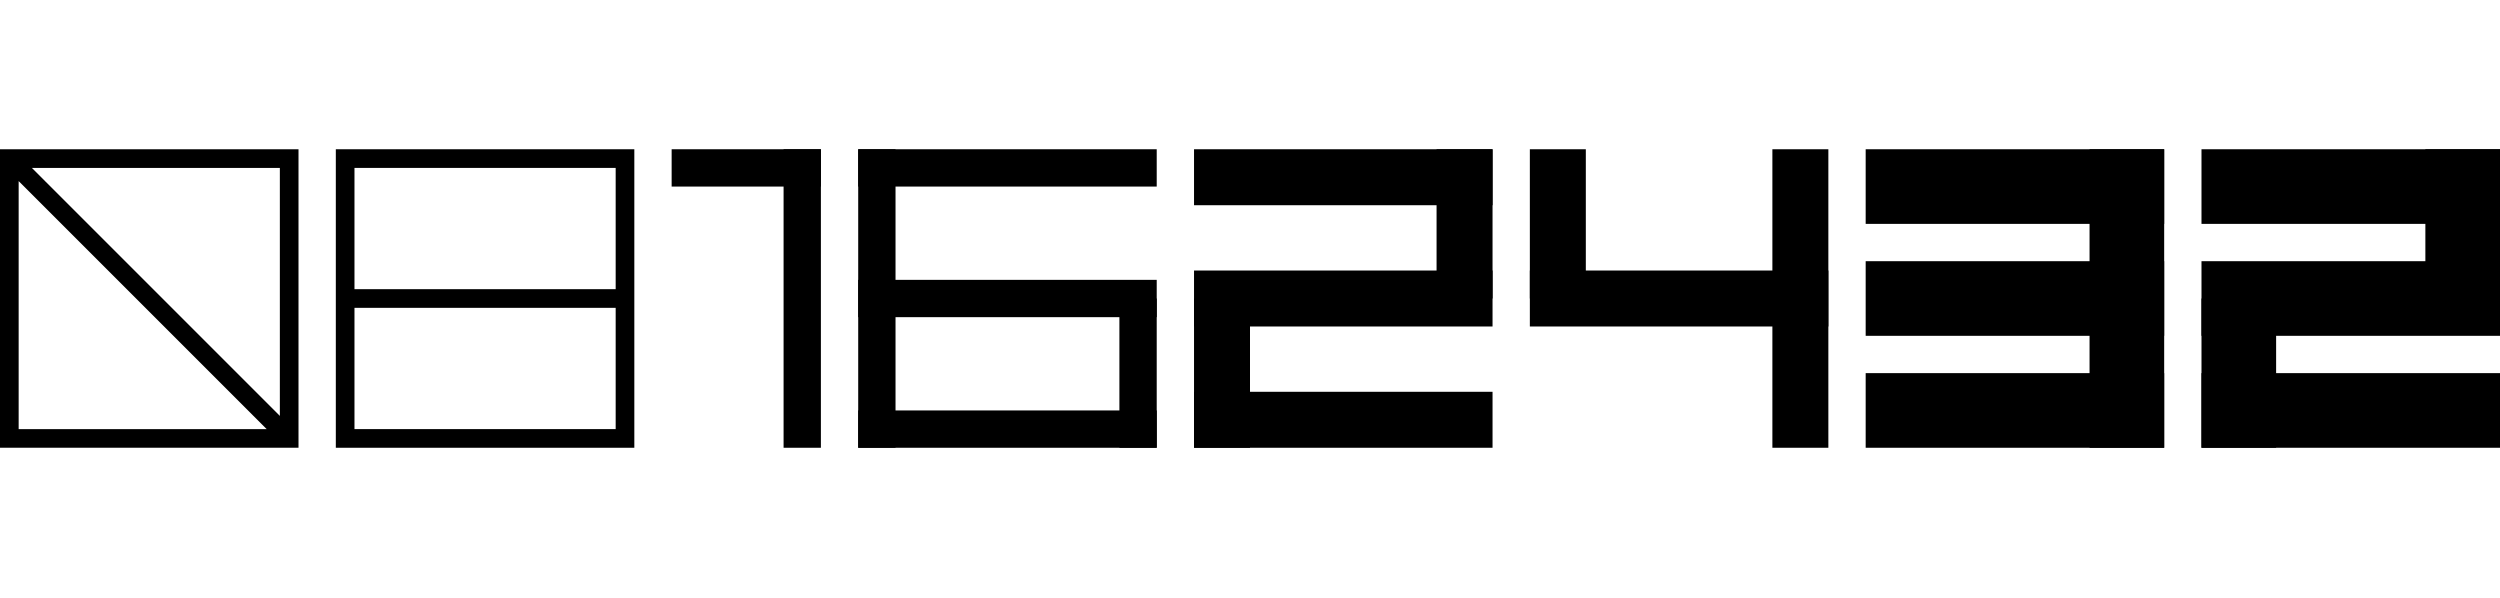
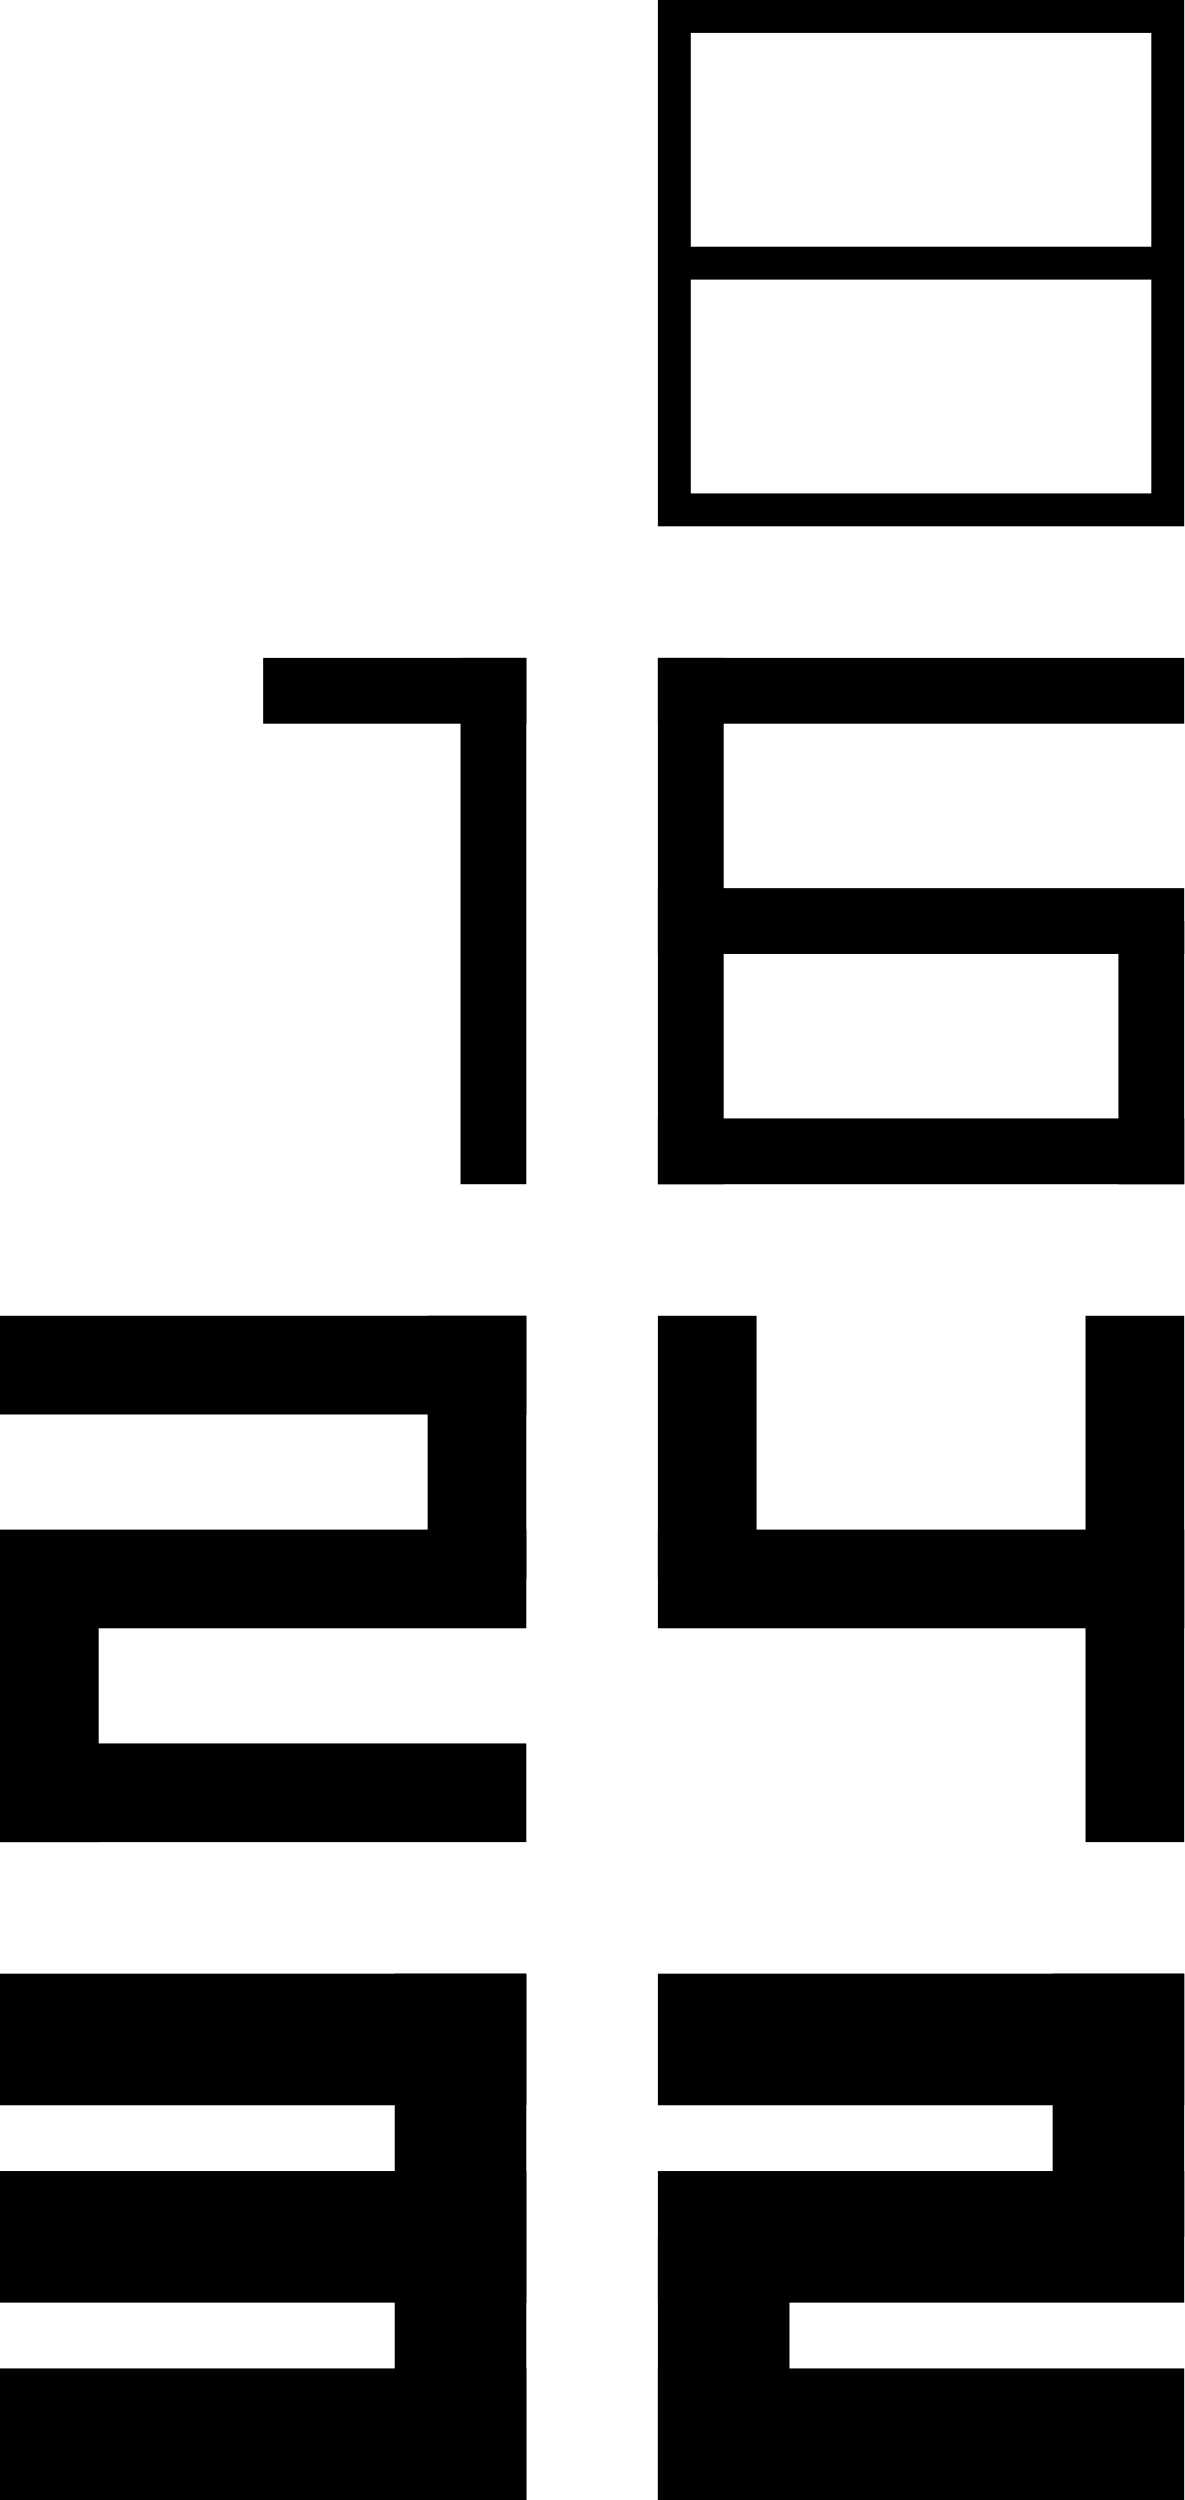
- <svg xmlns="http://www.w3.org/2000/svg" width="100%" height="100%" viewBox="0 0 1072 256" version="1.1" xml:space="preserve" style="fill-rule:evenodd;clip-rule:evenodd;stroke-linejoin:round;stroke-miterlimit:1.414;">
-   <g transform="matrix(1,0,0,1,160,-2112)">
+ <svg xmlns="http://www.w3.org/2000/svg" width="100%" height="100%" viewBox="0 0 288 608" version="1.1" xml:space="preserve" style="fill-rule:evenodd;clip-rule:evenodd;stroke-linejoin:round;stroke-miterlimit:1.414;">
+   <g transform="matrix(1,0,0,1,-448,-1856)">
+     <g transform="matrix(3,0,0,0.5,264,2116)">
+       <rect x="96" y="120" width="8" height="128" />
+     </g>
+     <g transform="matrix(16,0,0,0.1875,-1088,2153.5)">
+       <rect x="96" y="120" width="8" height="128" />
+     </g>
+     <g transform="matrix(1,0,0,1,320,320)">
+       <g>
+         <rect x="128" y="1792" width="128" height="256" style="fill:none;" />
+       </g>
+     </g>
+     <g transform="matrix(16,0,0,0.1875,-1088,2205.5)">
+       <rect x="96" y="120" width="8" height="128" />
+     </g>
+     <g transform="matrix(-3,-3.67394e-16,6.12323e-17,-0.5,760,2364)">
+       <rect x="96" y="120" width="8" height="128" />
+     </g>
+     <g transform="matrix(-16,-1.95943e-15,2.29621e-17,-0.1875,2112,2326.5)">
+       <rect x="96" y="120" width="8" height="128" />
+     </g>
+   </g>
+   <g transform="matrix(1,0,0,1,-672,-1856)">
+     <g transform="matrix(1,0,0,1,0,512)">
+       <g transform="matrix(3,0,0,0.5,544,1604)">
+         <rect x="96" y="120" width="8" height="128" />
+       </g>
+       <g transform="matrix(3,0,0,1,648,1544)">
+         <rect x="96" y="120" width="8" height="128" />
+       </g>
+       <g transform="matrix(-16,-1.95943e-15,2.29621e-17,-0.1875,2496,1762.5)">
+         <rect x="96" y="120" width="8" height="128" />
+       </g>
+     </g>
+     <g transform="matrix(1,0,0,1,704,320)">
+       <rect x="128" y="1792" width="128" height="256" style="fill:none;" />
+     </g>
+   </g>
+   <g transform="matrix(1,0,0,1,-1440,-448)">
+     <g transform="matrix(1,0,0,1,1472,-1408)">
+       <rect x="128" y="1792" width="128" height="256" style="fill:none;" />
+     </g>
+     <path d="M1600,508L1600,456L1600,448L1728,448L1728,576L1600,576L1600,508ZM1720,568L1720,516L1608,516L1608,568L1720,568ZM1720,508L1720,456L1608,456L1608,508L1720,508Z" />
+   </g>
+   <g transform="matrix(1,0,0,1,-640,-1696)">
    <g transform="matrix(4,0,0,1,352,2056)">
      <rect x="96" y="120" width="8" height="128" />
    </g>
    <g transform="matrix(16,0,0,0.25,-896,2146)">
      <rect x="96" y="120" width="8" height="128" />
    </g>
    <g transform="matrix(1,0,0,1,512,320)">
      <rect x="128" y="1792" width="128" height="256" style="fill:none;" />
    </g>
    <g transform="matrix(16,0,0,0.25,-896,2194)">
      <rect x="96" y="120" width="8" height="128" />
    </g>
    <g transform="matrix(-16,-1.95943e-15,3.06162e-17,-0.25,2304,2334)">
      <rect x="96" y="120" width="8" height="128" />
    </g>
  </g>
-   <g transform="matrix(1,0,0,1,496,-2112)">
+   <g transform="matrix(1,0,0,1,-288,-1696)">
    <g transform="matrix(4,0,0,0.5,160,2116)">
      <rect x="96" y="120" width="8" height="128" />
    </g>
    <g transform="matrix(16,0,0,0.25,-1088,2146)">
      <rect x="96" y="120" width="8" height="128" />
    </g>
    <g transform="matrix(1,0,0,1,320,320)">
      <g>
        <rect x="128" y="1792" width="128" height="256" style="fill:none;" />
      </g>
    </g>
    <g transform="matrix(16,0,0,0.25,-1088,2194)">
      <rect x="96" y="120" width="8" height="128" />
    </g>
    <g transform="matrix(-4,-4.89859e-16,6.12323e-17,-0.5,864,2364)">
      <rect x="96" y="120" width="8" height="128" />
    </g>
    <g transform="matrix(-16,-1.95943e-15,3.06162e-17,-0.25,2112,2334)">
      <rect x="96" y="120" width="8" height="128" />
    </g>
  </g>
-   <g transform="matrix(1,0,0,1,64,-2112)">
-     <g transform="matrix(3,0,0,0.5,264,2116)">
+   <g transform="matrix(1,0,0,1,-256,-2016)">
+     <g transform="matrix(2,0,0,1,176,2056)">
      <rect x="96" y="120" width="8" height="128" />
    </g>
-     <g transform="matrix(16,0,0,0.1875,-1088,2153.5)">
+     <g transform="matrix(8,0,0,0.125,-448,2161)">
      <rect x="96" y="120" width="8" height="128" />
    </g>
-     <g transform="matrix(1,0,0,1,320,320)">
-       <g>
-         <rect x="128" y="1792" width="128" height="256" style="fill:none;" />
-       </g>
-     </g>
-     <g transform="matrix(16,0,0,0.1875,-1088,2205.5)">
-       <rect x="96" y="120" width="8" height="128" />
-     </g>
-     <g transform="matrix(-3,-3.67394e-16,6.12323e-17,-0.5,760,2364)">
-       <rect x="96" y="120" width="8" height="128" />
-     </g>
-     <g transform="matrix(-16,-1.95943e-15,2.29621e-17,-0.1875,2112,2326.5)">
-       <rect x="96" y="120" width="8" height="128" />
-     </g>
-   </g>
-   <g transform="matrix(1,0,0,1,-176,-2112)">
-     <g transform="matrix(1,0,0,1,0,512)">
-       <g transform="matrix(3,0,0,0.5,544,1604)">
-         <rect x="96" y="120" width="8" height="128" />
-       </g>
-       <g transform="matrix(3,0,0,1,648,1544)">
-         <rect x="96" y="120" width="8" height="128" />
-       </g>
-       <g transform="matrix(-16,-1.95943e-15,2.29621e-17,-0.1875,2496,1762.5)">
-         <rect x="96" y="120" width="8" height="128" />
-       </g>
-     </g>
-     <g transform="matrix(1,0,0,1,704,320)">
+     <g transform="matrix(0.5,0,0,1,256,320)">
      <rect x="128" y="1792" width="128" height="256" style="fill:none;" />
    </g>
  </g>
-   <g transform="matrix(1,0,0,1,-848,-2112)">
+   <g transform="matrix(1,0,0,1,-1056,-2016)">
    <g transform="matrix(-2,0,0,1,1424,2056)">
      <rect x="96" y="120" width="8" height="128" />
    </g>
    <g transform="matrix(-16,0,0,0.125,2880,2161)">
      <rect x="96" y="120" width="8" height="128" />
    </g>
    <g transform="matrix(1,0,0,1,1088,320)">
      <rect x="128" y="1792" width="128" height="256" style="fill:none;" />
    </g>
    <g transform="matrix(-16,0,0,0.125,2880,2217)">
      <rect x="96" y="120" width="8" height="128" />
    </g>
    <g transform="matrix(2,-2.44929e-16,-6.12323e-17,-0.5,1136,2364)">
      <rect x="96" y="120" width="8" height="128" />
    </g>
    <g transform="matrix(16,-1.95943e-15,-1.53081e-17,-0.125,-320,2319)">
      <rect x="96" y="120" width="8" height="128" />
    </g>
  </g>
-   <g transform="matrix(1,0,0,1,-32,-2112)">
-     <g transform="matrix(2,0,0,1,176,2056)">
-       <rect x="96" y="120" width="8" height="128" />
-     </g>
-     <g transform="matrix(8,0,0,0.125,-448,2161)">
-       <rect x="96" y="120" width="8" height="128" />
-     </g>
-     <g transform="matrix(0.5,0,0,1,256,320)">
-       <rect x="128" y="1792" width="128" height="256" style="fill:none;" />
-     </g>
-   </g>
-   <g transform="matrix(1,0,0,1,-128,-1600)">
-     <g transform="matrix(1,0,0,1,1.13687e-13,-192)">
-       <rect x="128" y="1792" width="128" height="256" style="fill:none;" />
-     </g>
-     <g transform="matrix(1,0,0,1,0,1216)">
-       <path d="M128,448L256,448L256,576L128,576L128,448ZM136,568L242.343,568L136,461.657L136,568ZM141.657,456L248,562.343L248,456L141.657,456Z" />
-     </g>
-   </g>
-   <g transform="matrix(1,0,0,1,-1456,-384)">
-     <g transform="matrix(1,0,0,1,1472,-1408)">
-       <rect x="128" y="1792" width="128" height="256" style="fill:none;" />
-     </g>
-     <path d="M1600,508L1600,456L1600,448L1728,448L1728,576L1600,576L1600,508ZM1720,568L1720,516L1608,516L1608,568L1720,568ZM1720,508L1720,456L1608,456L1608,508L1720,508Z" />
-   </g>
</svg>
